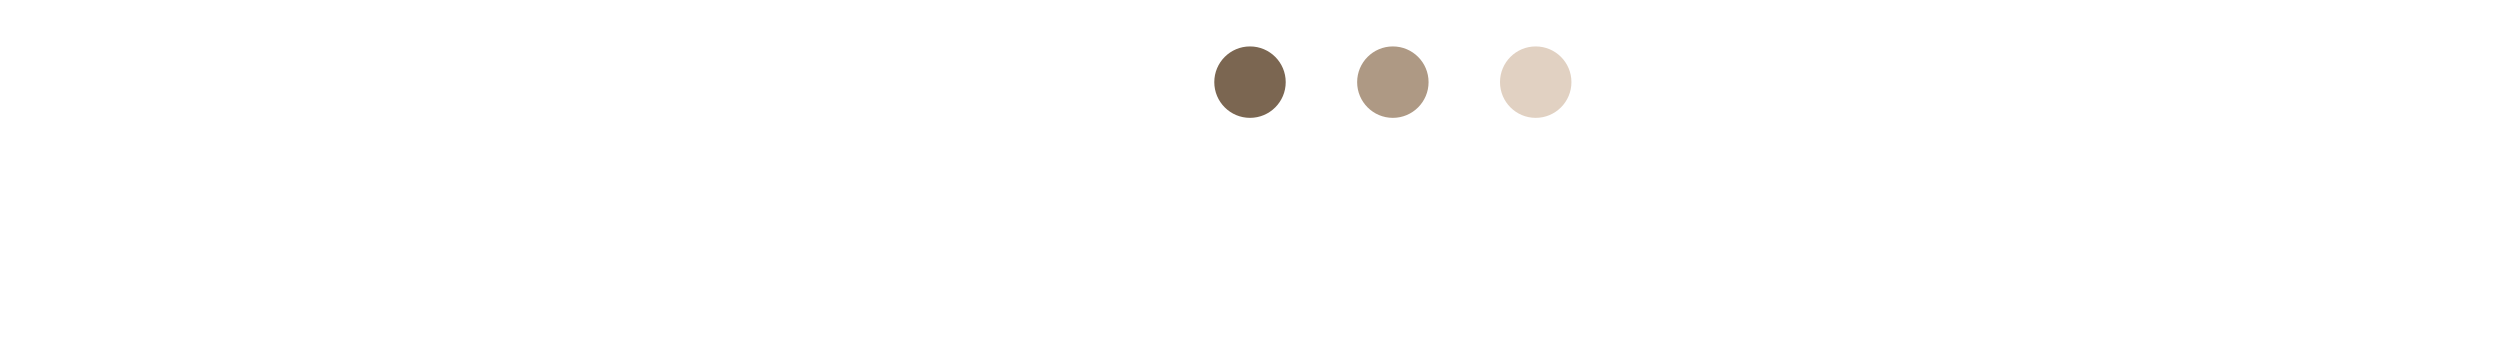
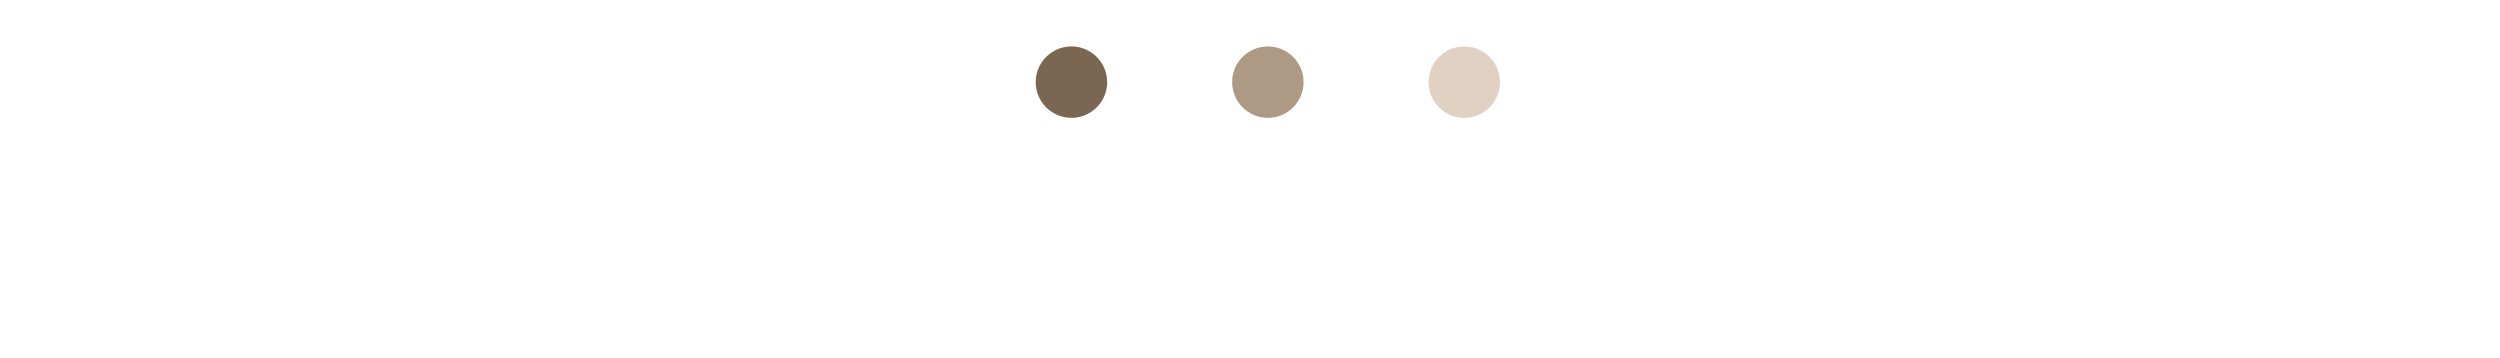
<svg xmlns="http://www.w3.org/2000/svg" style="" width="700px" height="100px" viewBox="0 0 100 100" preserveAspectRatio="xMidYMid">
-   <circle cx="50" cy="23" r="10" fill="#7B6651">
+   <circle cx="0" cy="23" r="10" fill="#7B6651">
    <animate attributeName="cy" dur="1s" repeatCount="indefinite" calcMode="spline" keySplines="0.45 0 0.9 0.55;0 0.45 0.55 0.9" keyTimes="0;0.5;1" values="23;77;23" />
  </circle>
-   <circle cx="90" cy="23" r="10" fill="#AE9984">
+   <circle cx="55" cy="23" r="10" fill="#AE9984">
    <animate attributeName="cy" dur="1s" repeatCount="indefinite" calcMode="spline" keySplines="0.45 0 0.9 0.55;0 0.45 0.55 0.9" keyTimes="0;0.5;1" values="23;77;23" begin="0.2s" />
  </circle>
-   <circle cx="130" cy="23" r="10" fill="#E1D1C2">
+   <circle cx="110" cy="23" r="10" fill="#E1D1C2">
    <animate attributeName="cy" dur="1s" repeatCount="indefinite" calcMode="spline" keySplines="0.45 0 0.9 0.55;0 0.45 0.55 0.9" keyTimes="0;0.5;1" values="23;77;23" begin="0.3s" />
  </circle>
</svg>
